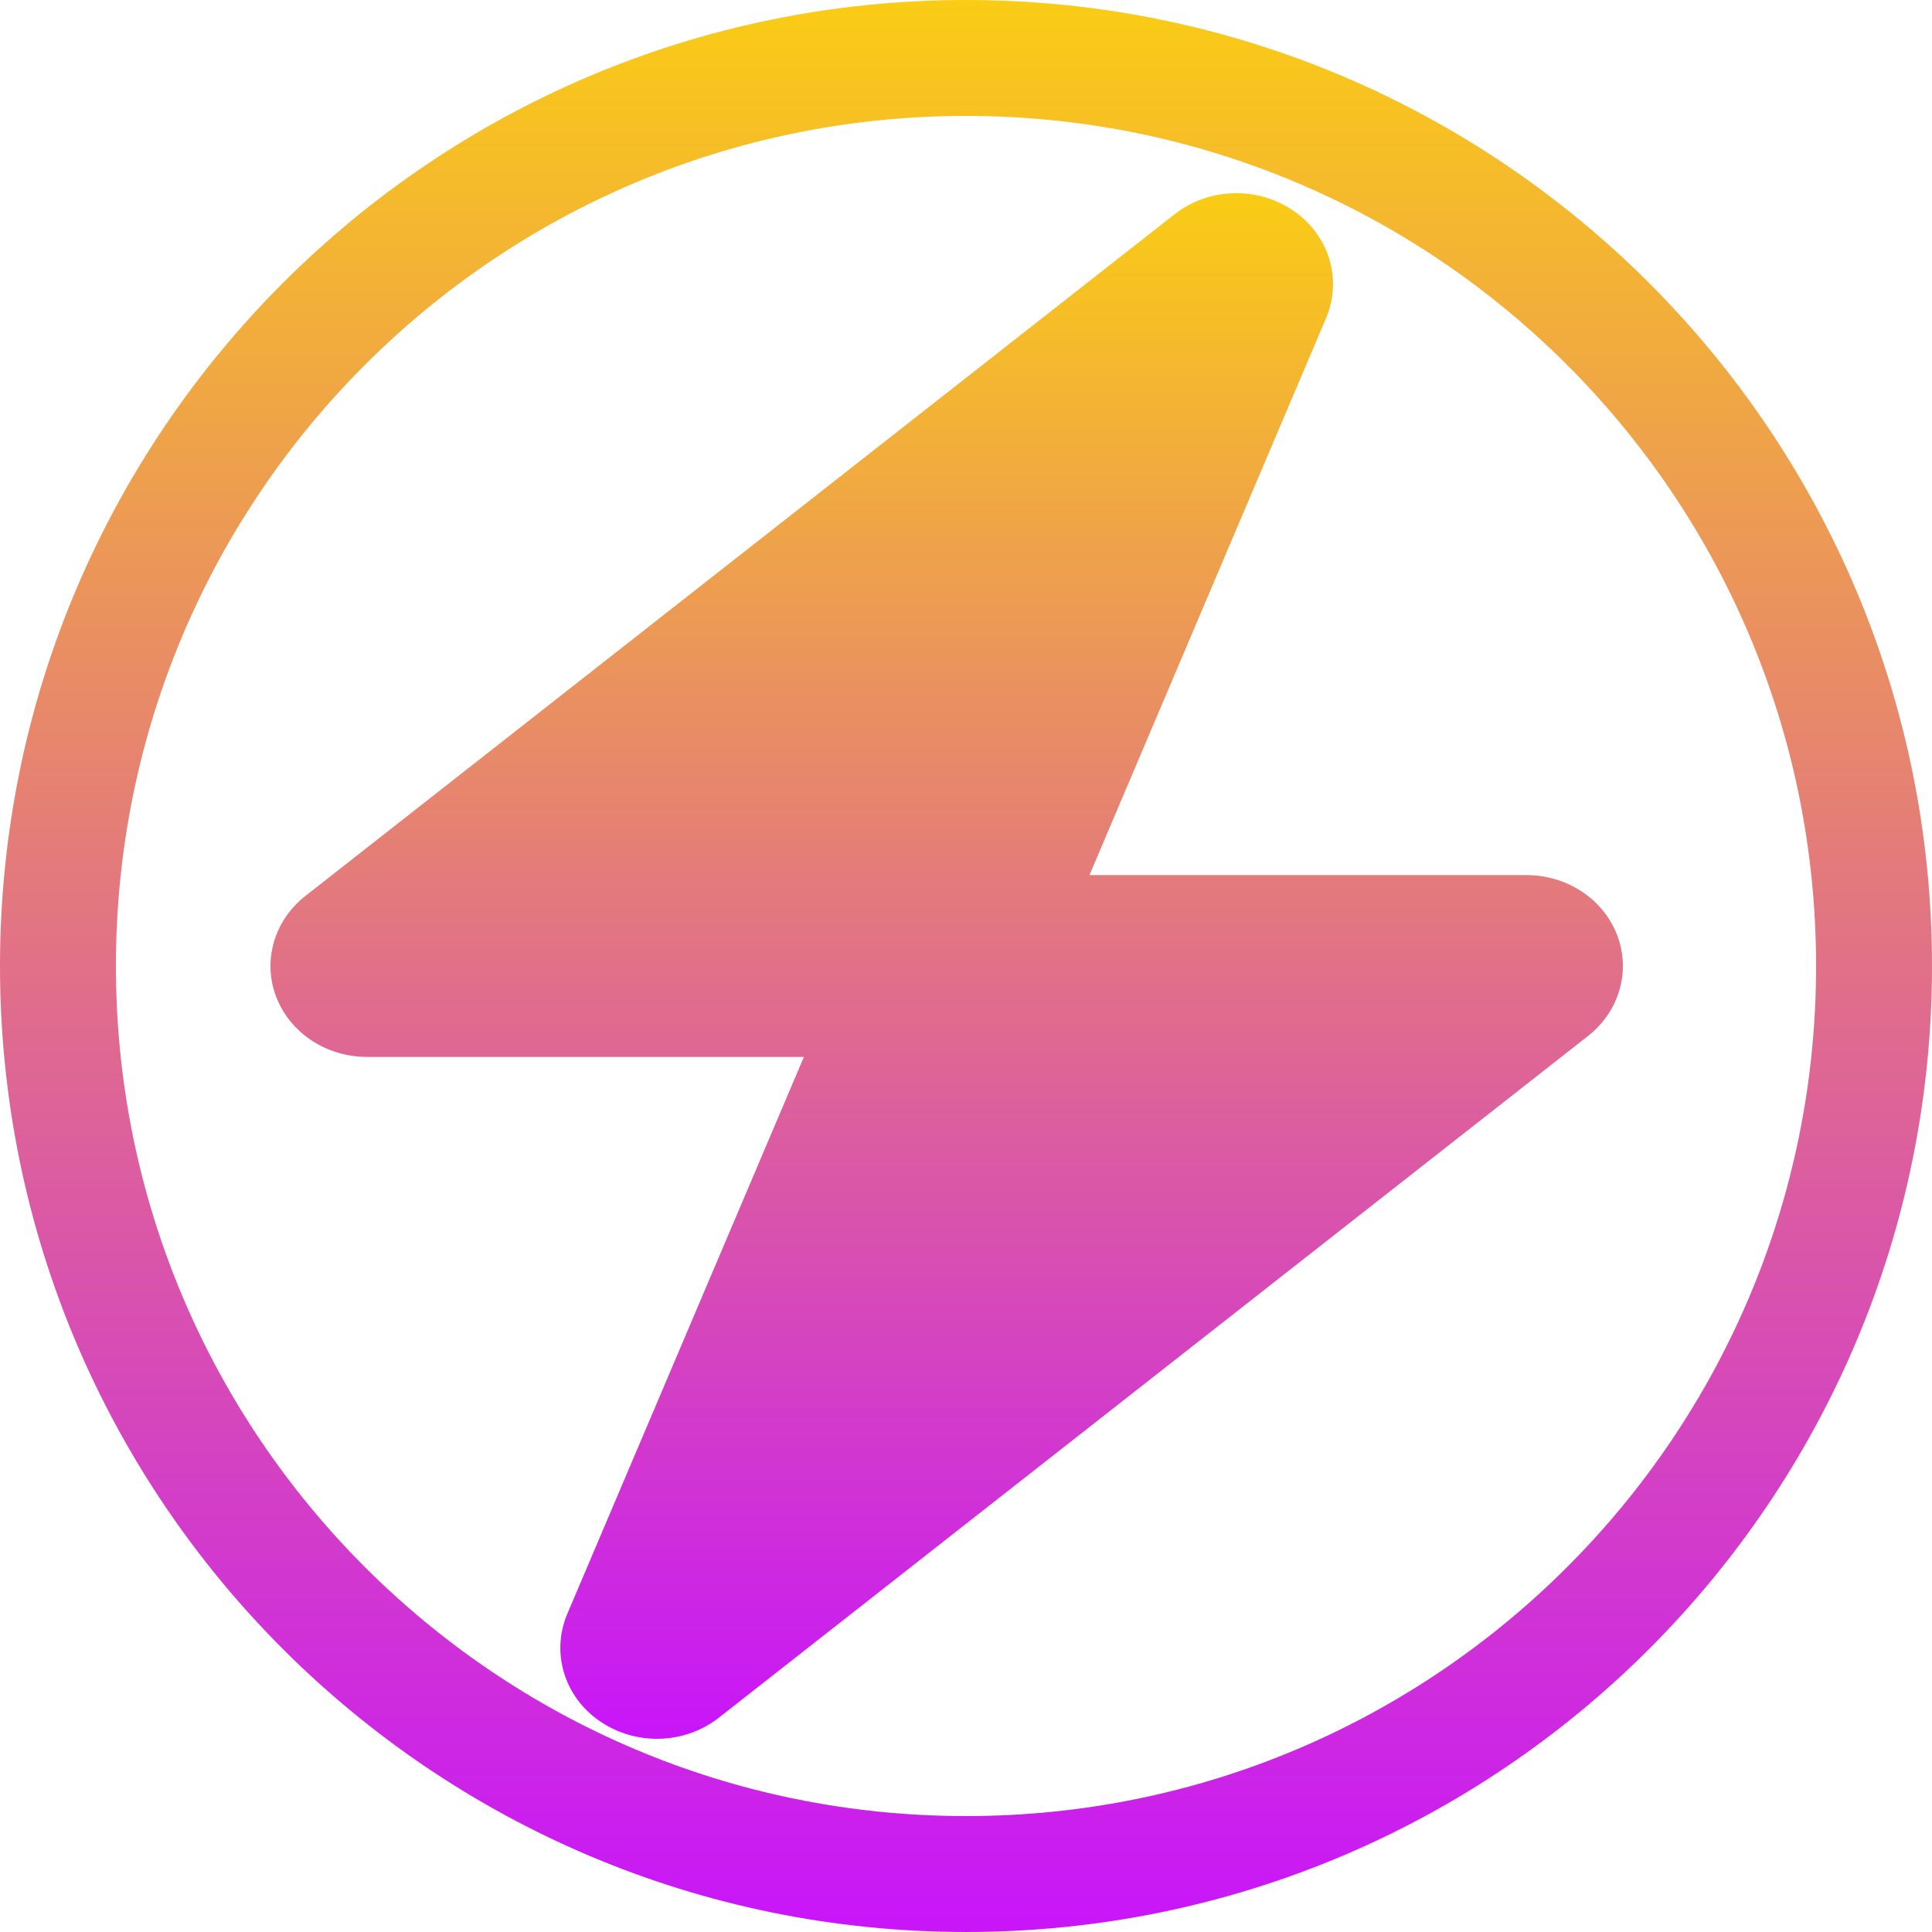
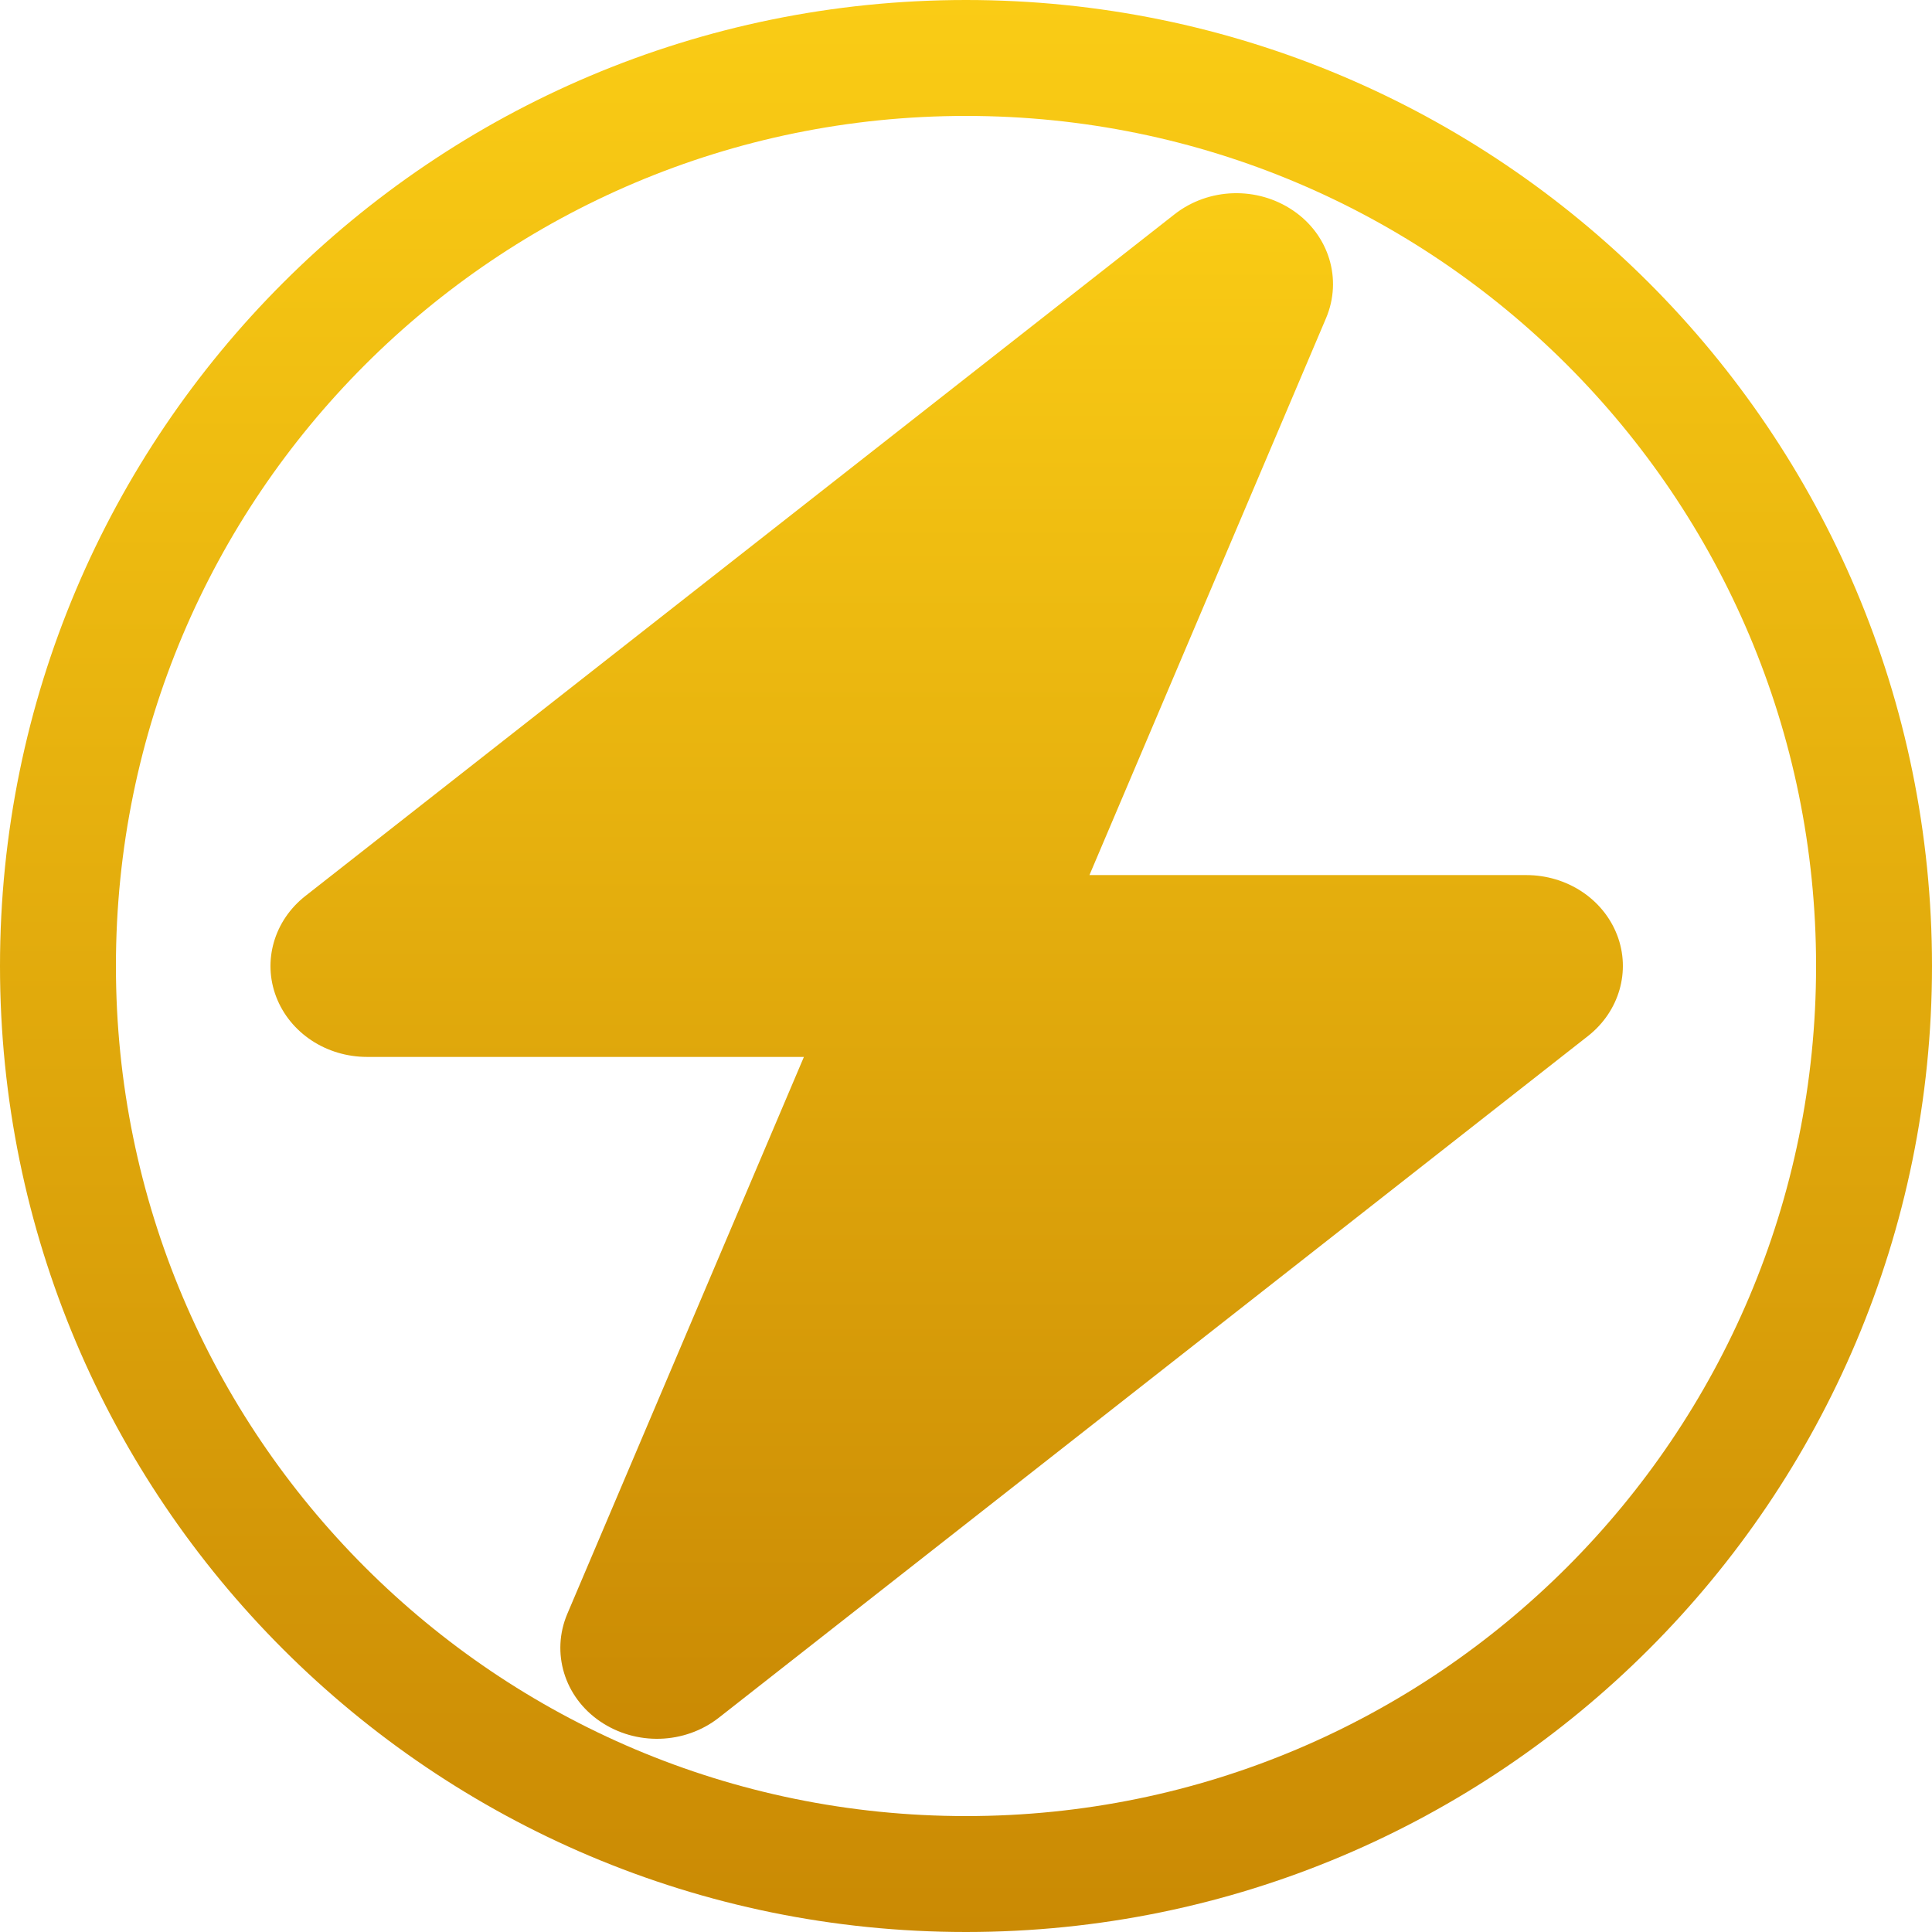
<svg xmlns="http://www.w3.org/2000/svg" width="50" height="50" viewBox="0 0 50 50" fill="none">
  <path d="M33.468 5.45C34.398 6.082 34.742 7.229 34.32 8.229L28.195 22.647H39.499C40.554 22.647 41.491 23.265 41.851 24.199C42.21 25.132 41.905 26.176 41.101 26.809L18.602 44.455C17.719 45.146 16.461 45.183 15.532 44.55C14.602 43.918 14.258 42.771 14.68 41.771L20.805 27.353H9.501C8.446 27.353 7.509 26.735 7.149 25.801C6.79 24.868 7.095 23.824 7.899 23.191L30.398 5.545C31.281 4.854 32.539 4.817 33.468 5.45Z" fill="url(#paint0_linear_73_62)" />
  <circle cx="25" cy="25" r="23.5" stroke="url(#paint1_linear_73_62)" stroke-width="3" />
  <defs>
    <linearGradient id="paint0_linear_73_62" x1="24.5" y1="5" x2="24.5" y2="45" gradientUnits="userSpaceOnUse">
      <stop stop-color="#FACC15" />
-       <stop offset="1" stop-color="#C815FA" />
+       <stop offset="1" stop-color="#CA8A04" />
    </linearGradient>
    <linearGradient id="paint1_linear_73_62" x1="25" y1="0" x2="25" y2="50" gradientUnits="userSpaceOnUse">
      <stop stop-color="#FACC15" />
-       <stop offset="1" stop-color="#C815FA" />
+       <stop offset="1" stop-color="#CA8A04" />
    </linearGradient>
  </defs>
</svg>
